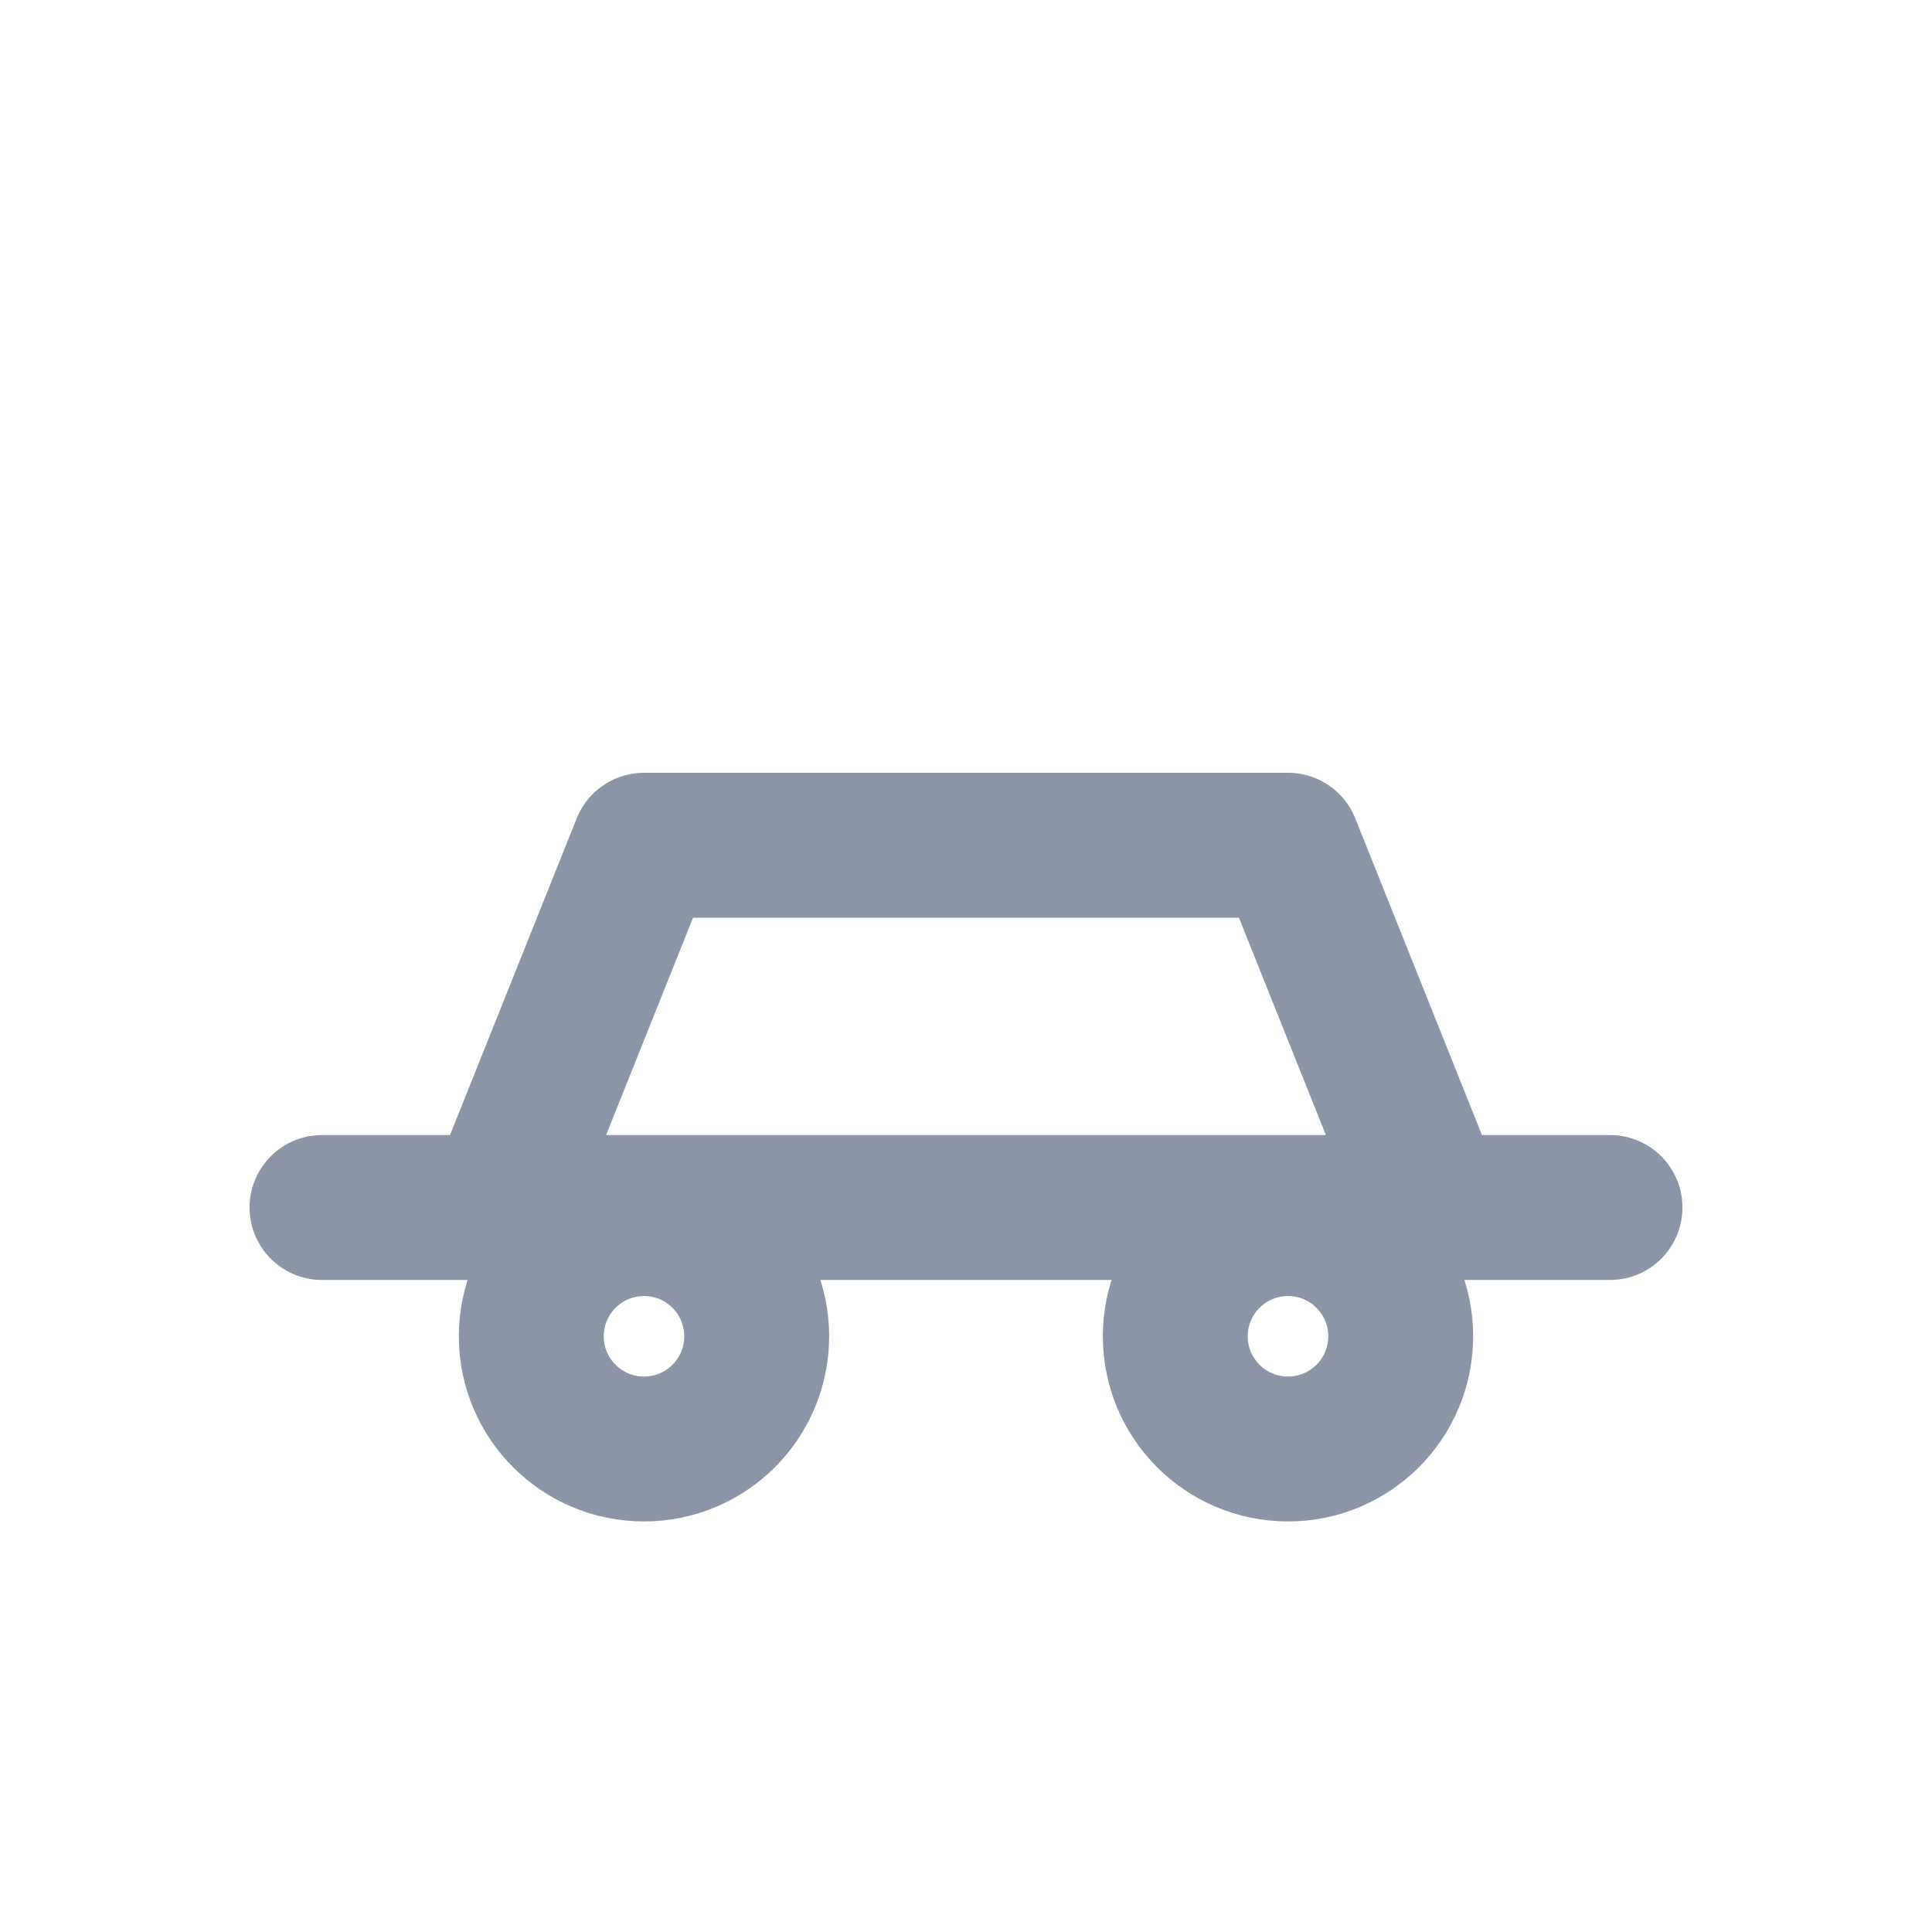
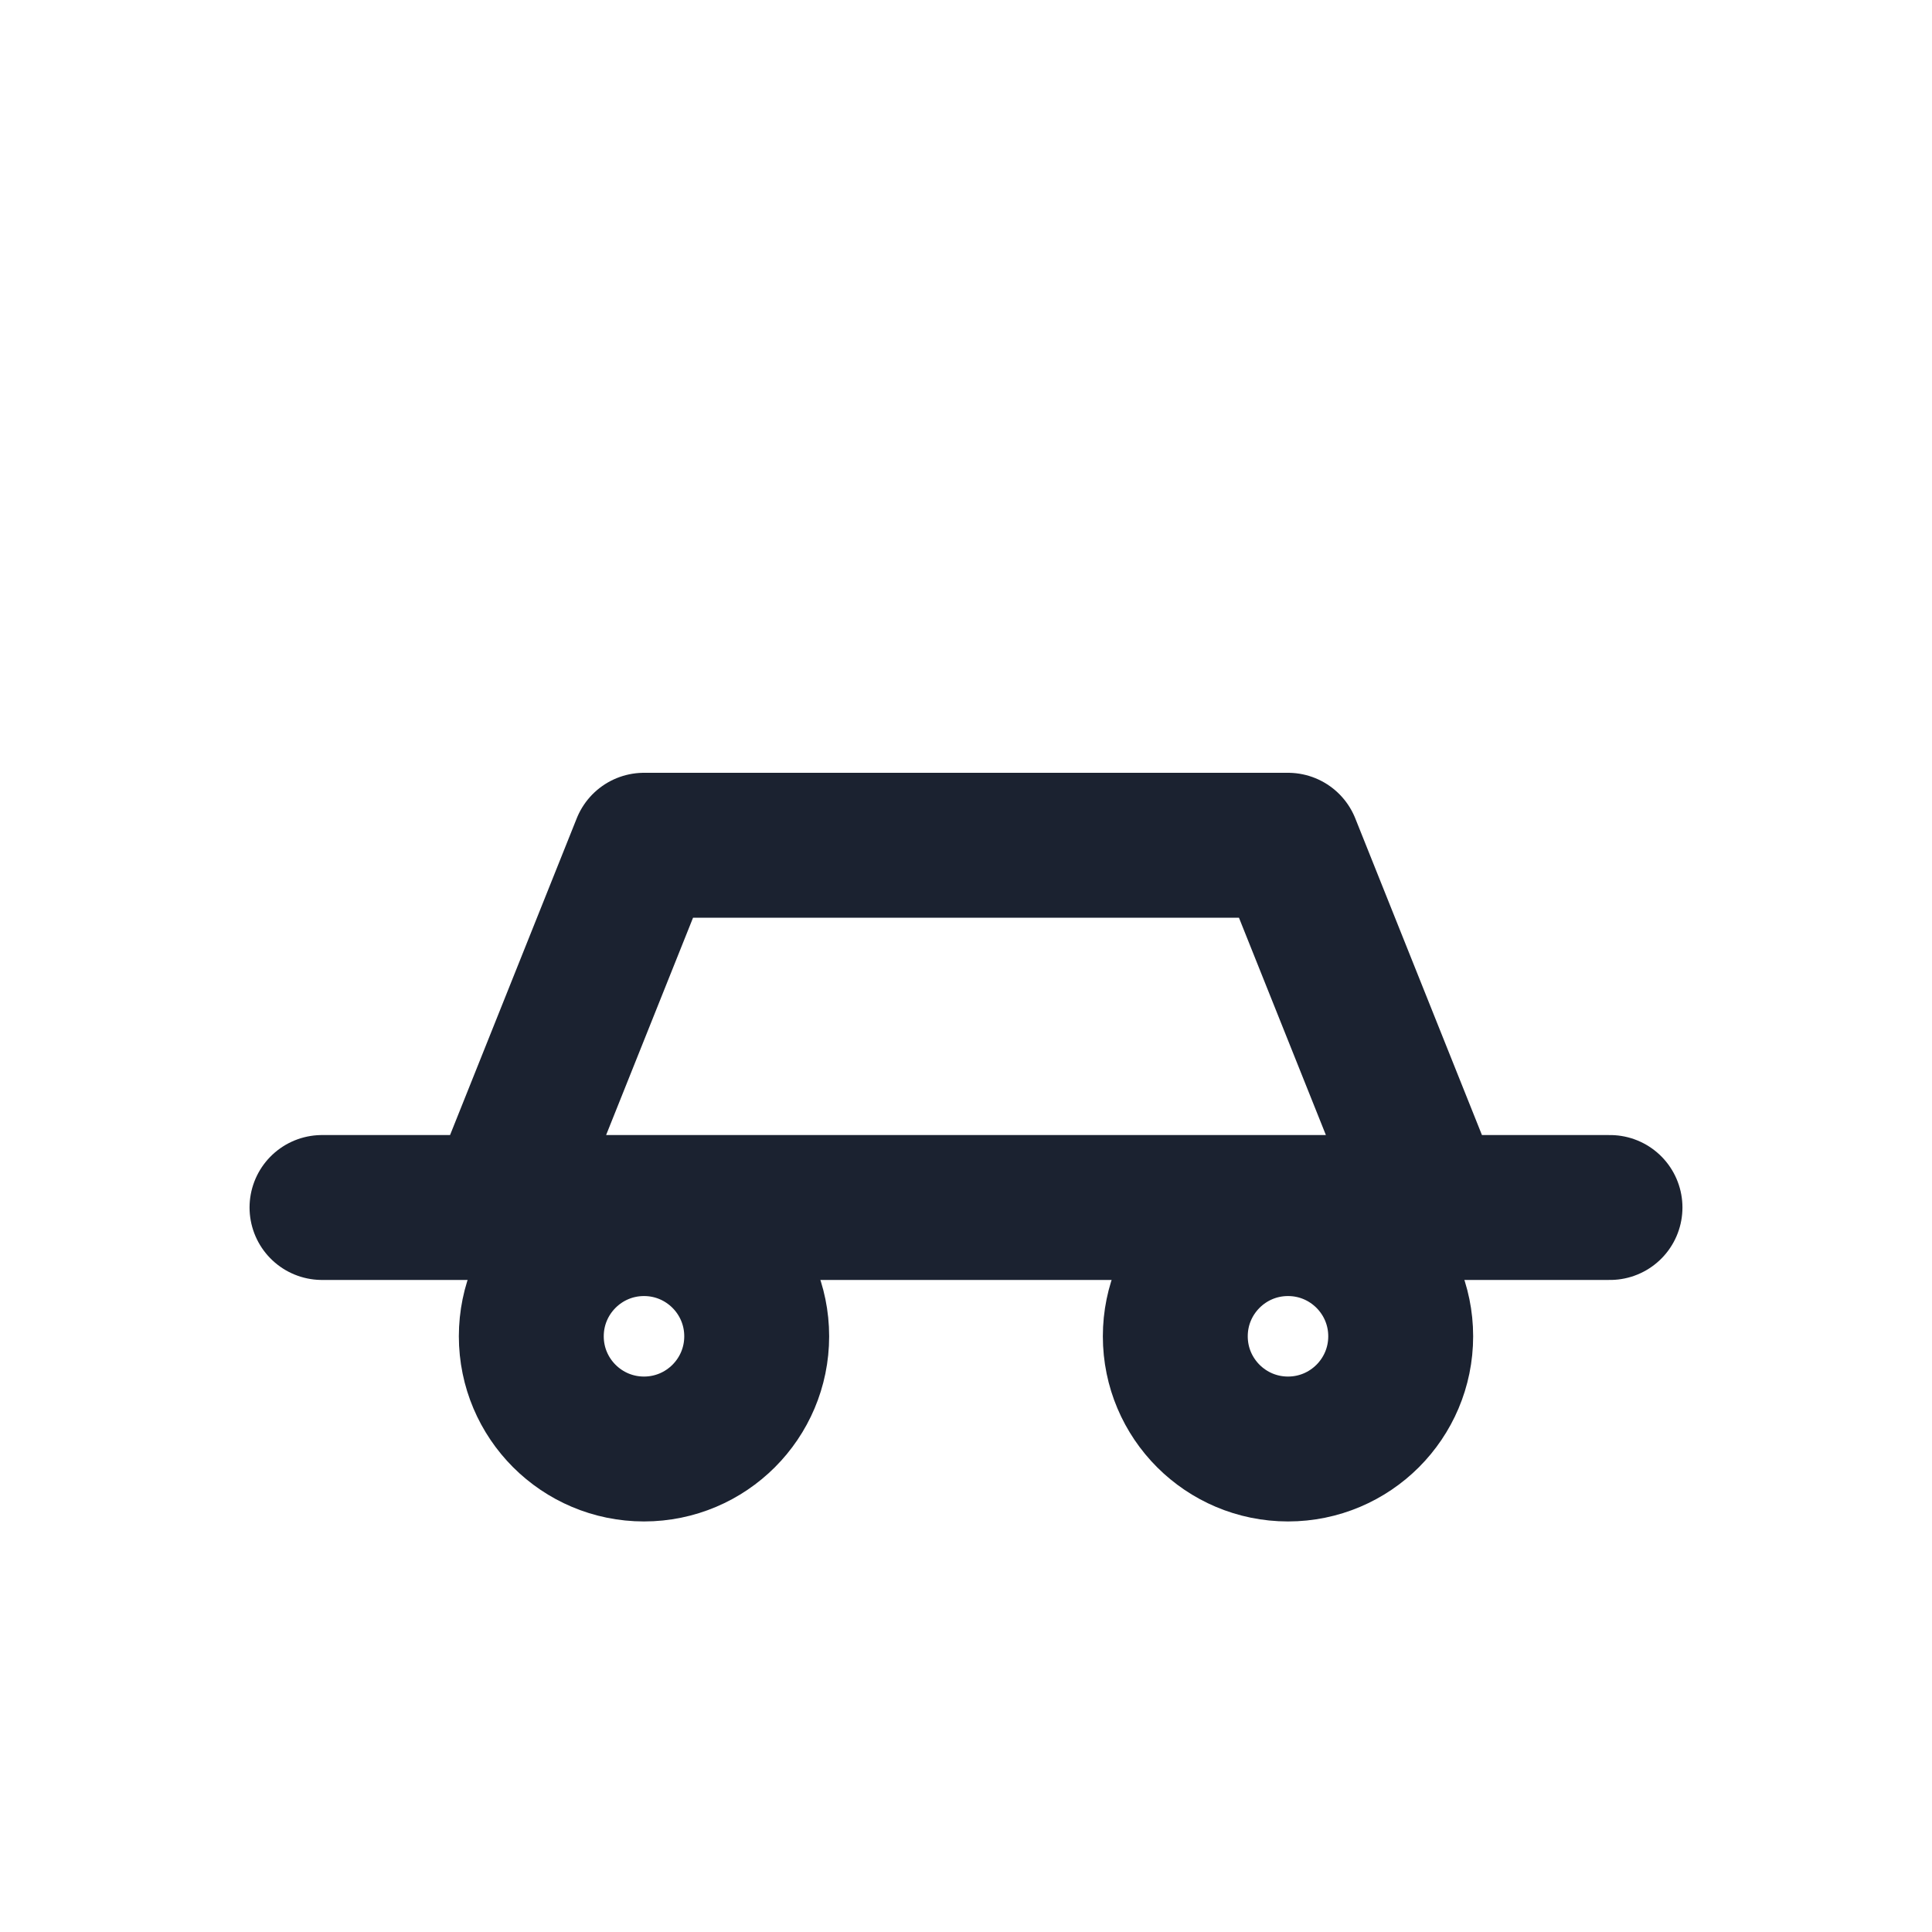
- <svg xmlns="http://www.w3.org/2000/svg" width="24" height="24" viewBox="0 0 24 24" fill="none" stroke="#8B95A5" stroke-width="1.8" stroke-linecap="round" stroke-linejoin="round">
+ <svg xmlns="http://www.w3.org/2000/svg" width="24" height="24" viewBox="0 0 24 24" fill="none" stroke="#1B2230" stroke-width="1.8" stroke-linecap="round" stroke-linejoin="round">
  <path d="M4 15h16M6.2 15 8 10.5h8L17.8 15" />
  <circle cx="8" cy="16.6" r="1.4" fill="none" />
  <circle cx="16" cy="16.6" r="1.4" fill="none" />
</svg>
